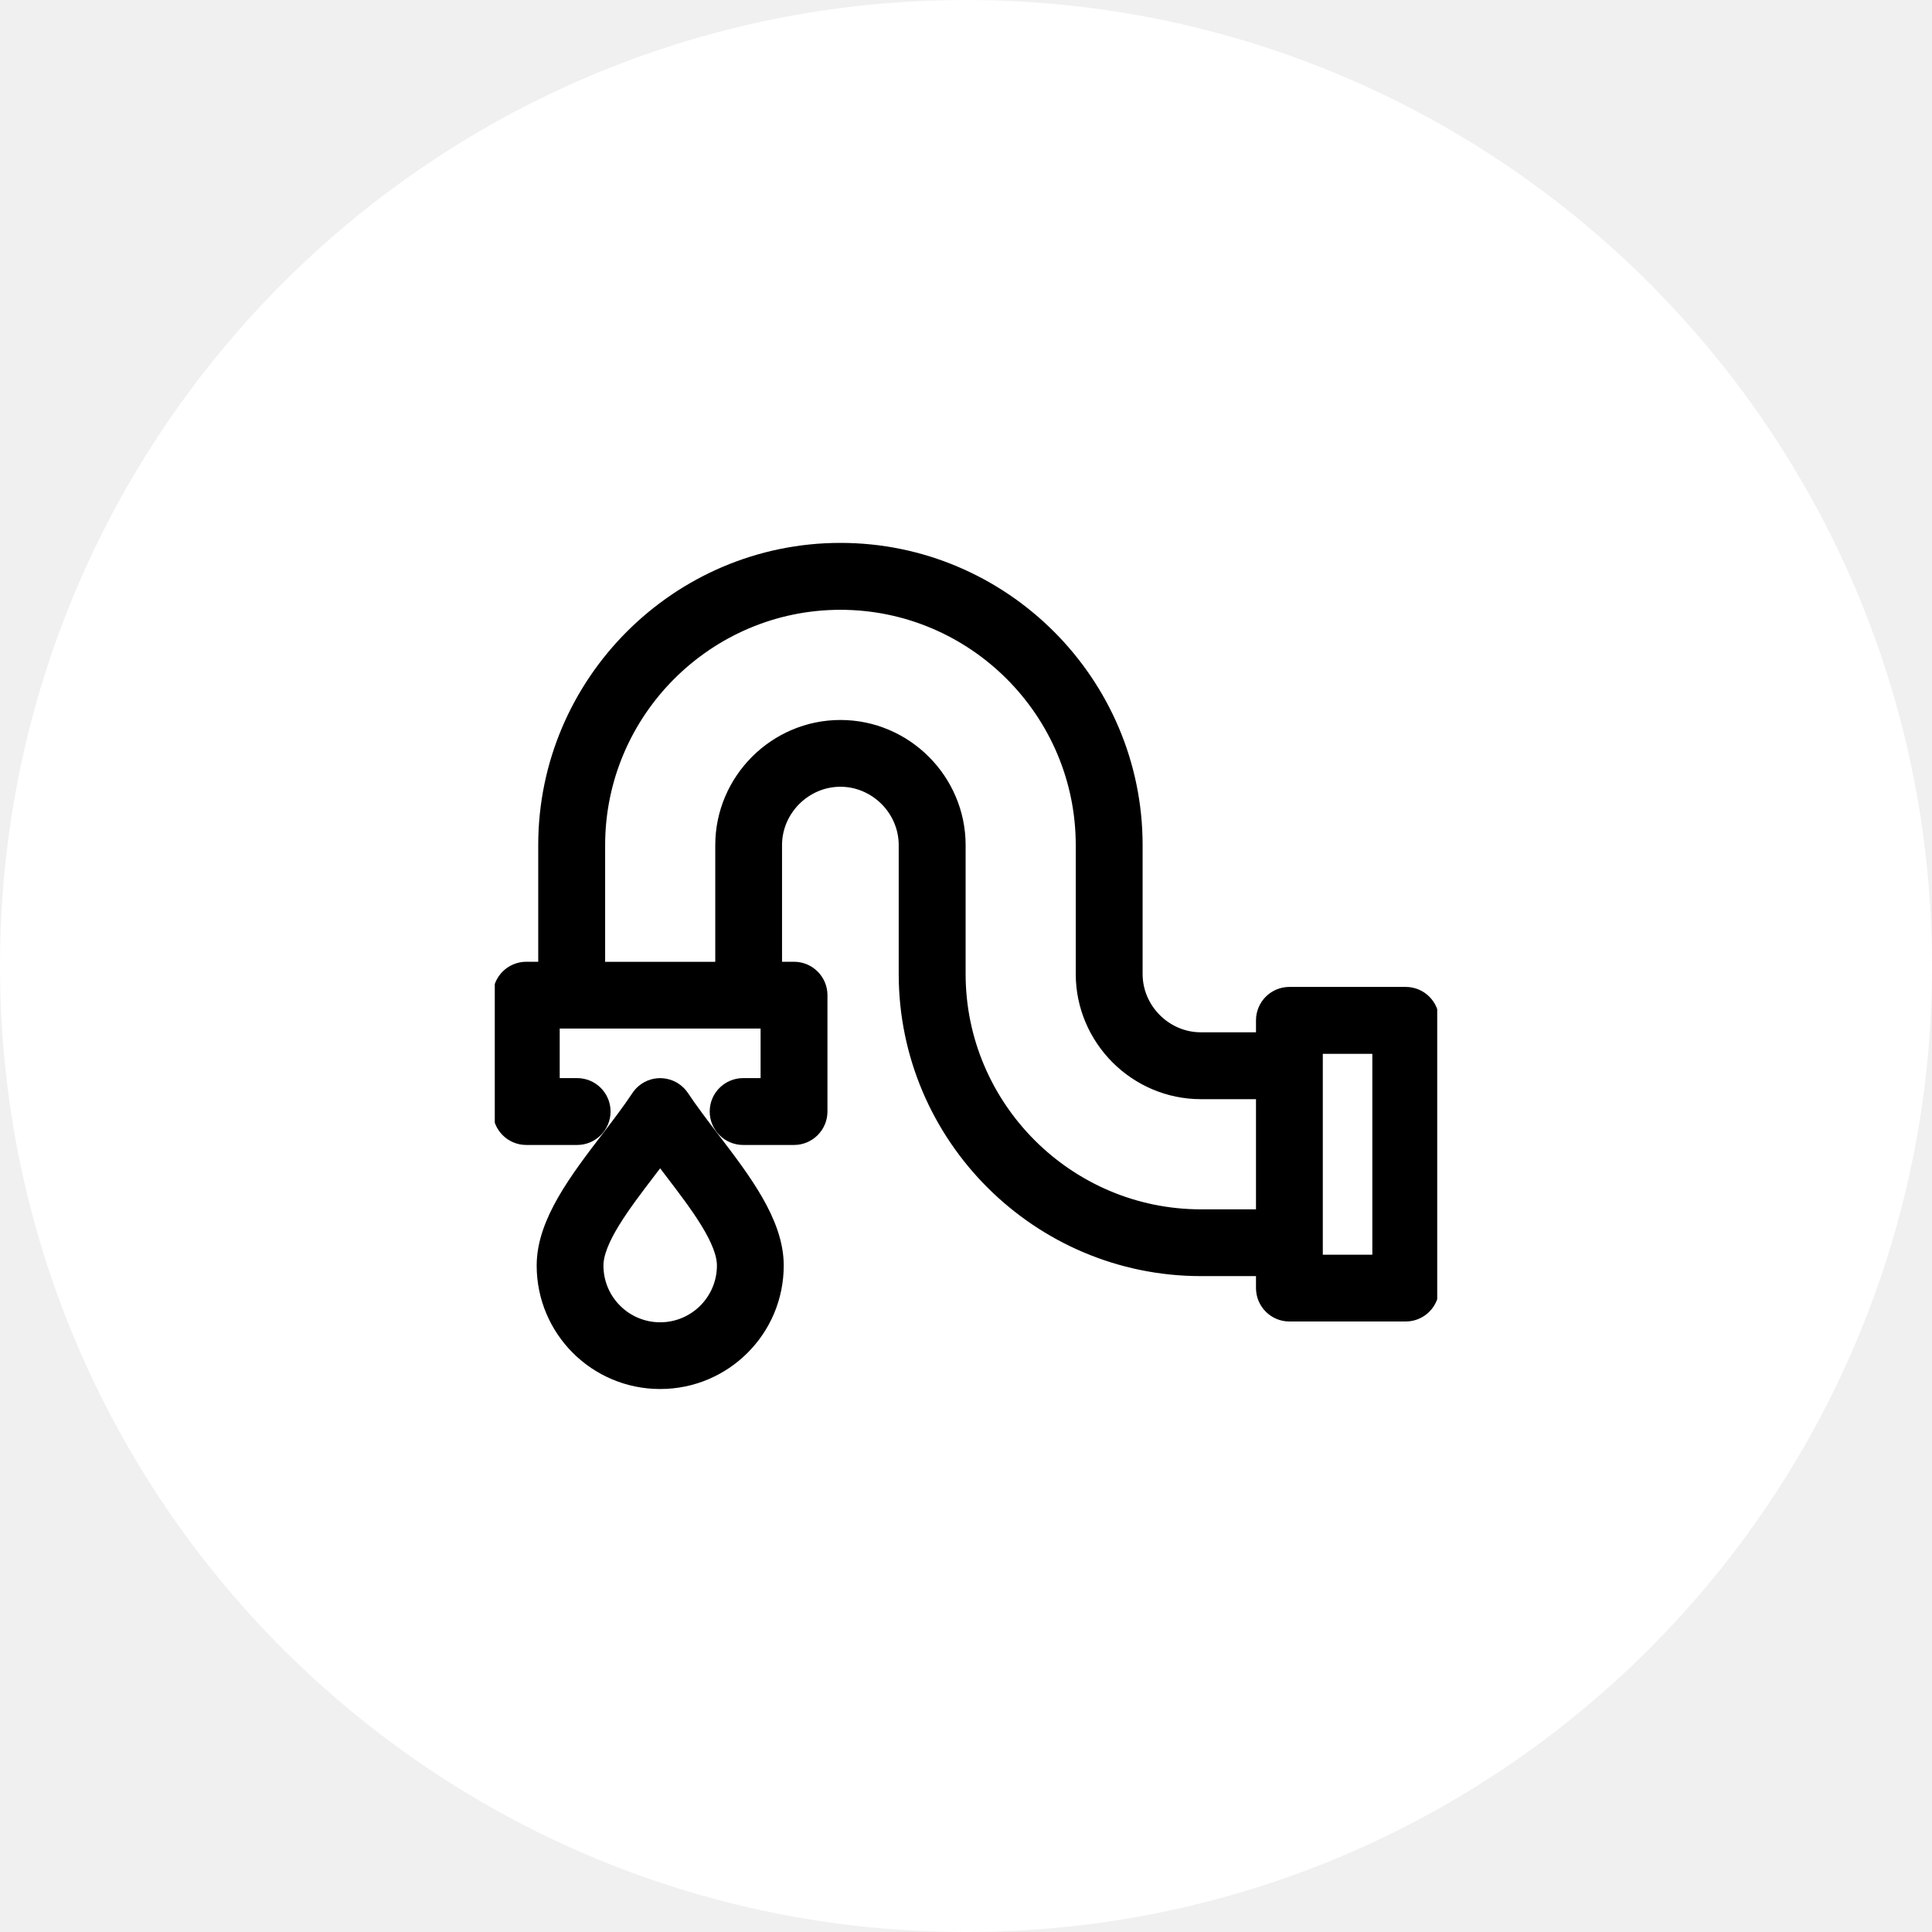
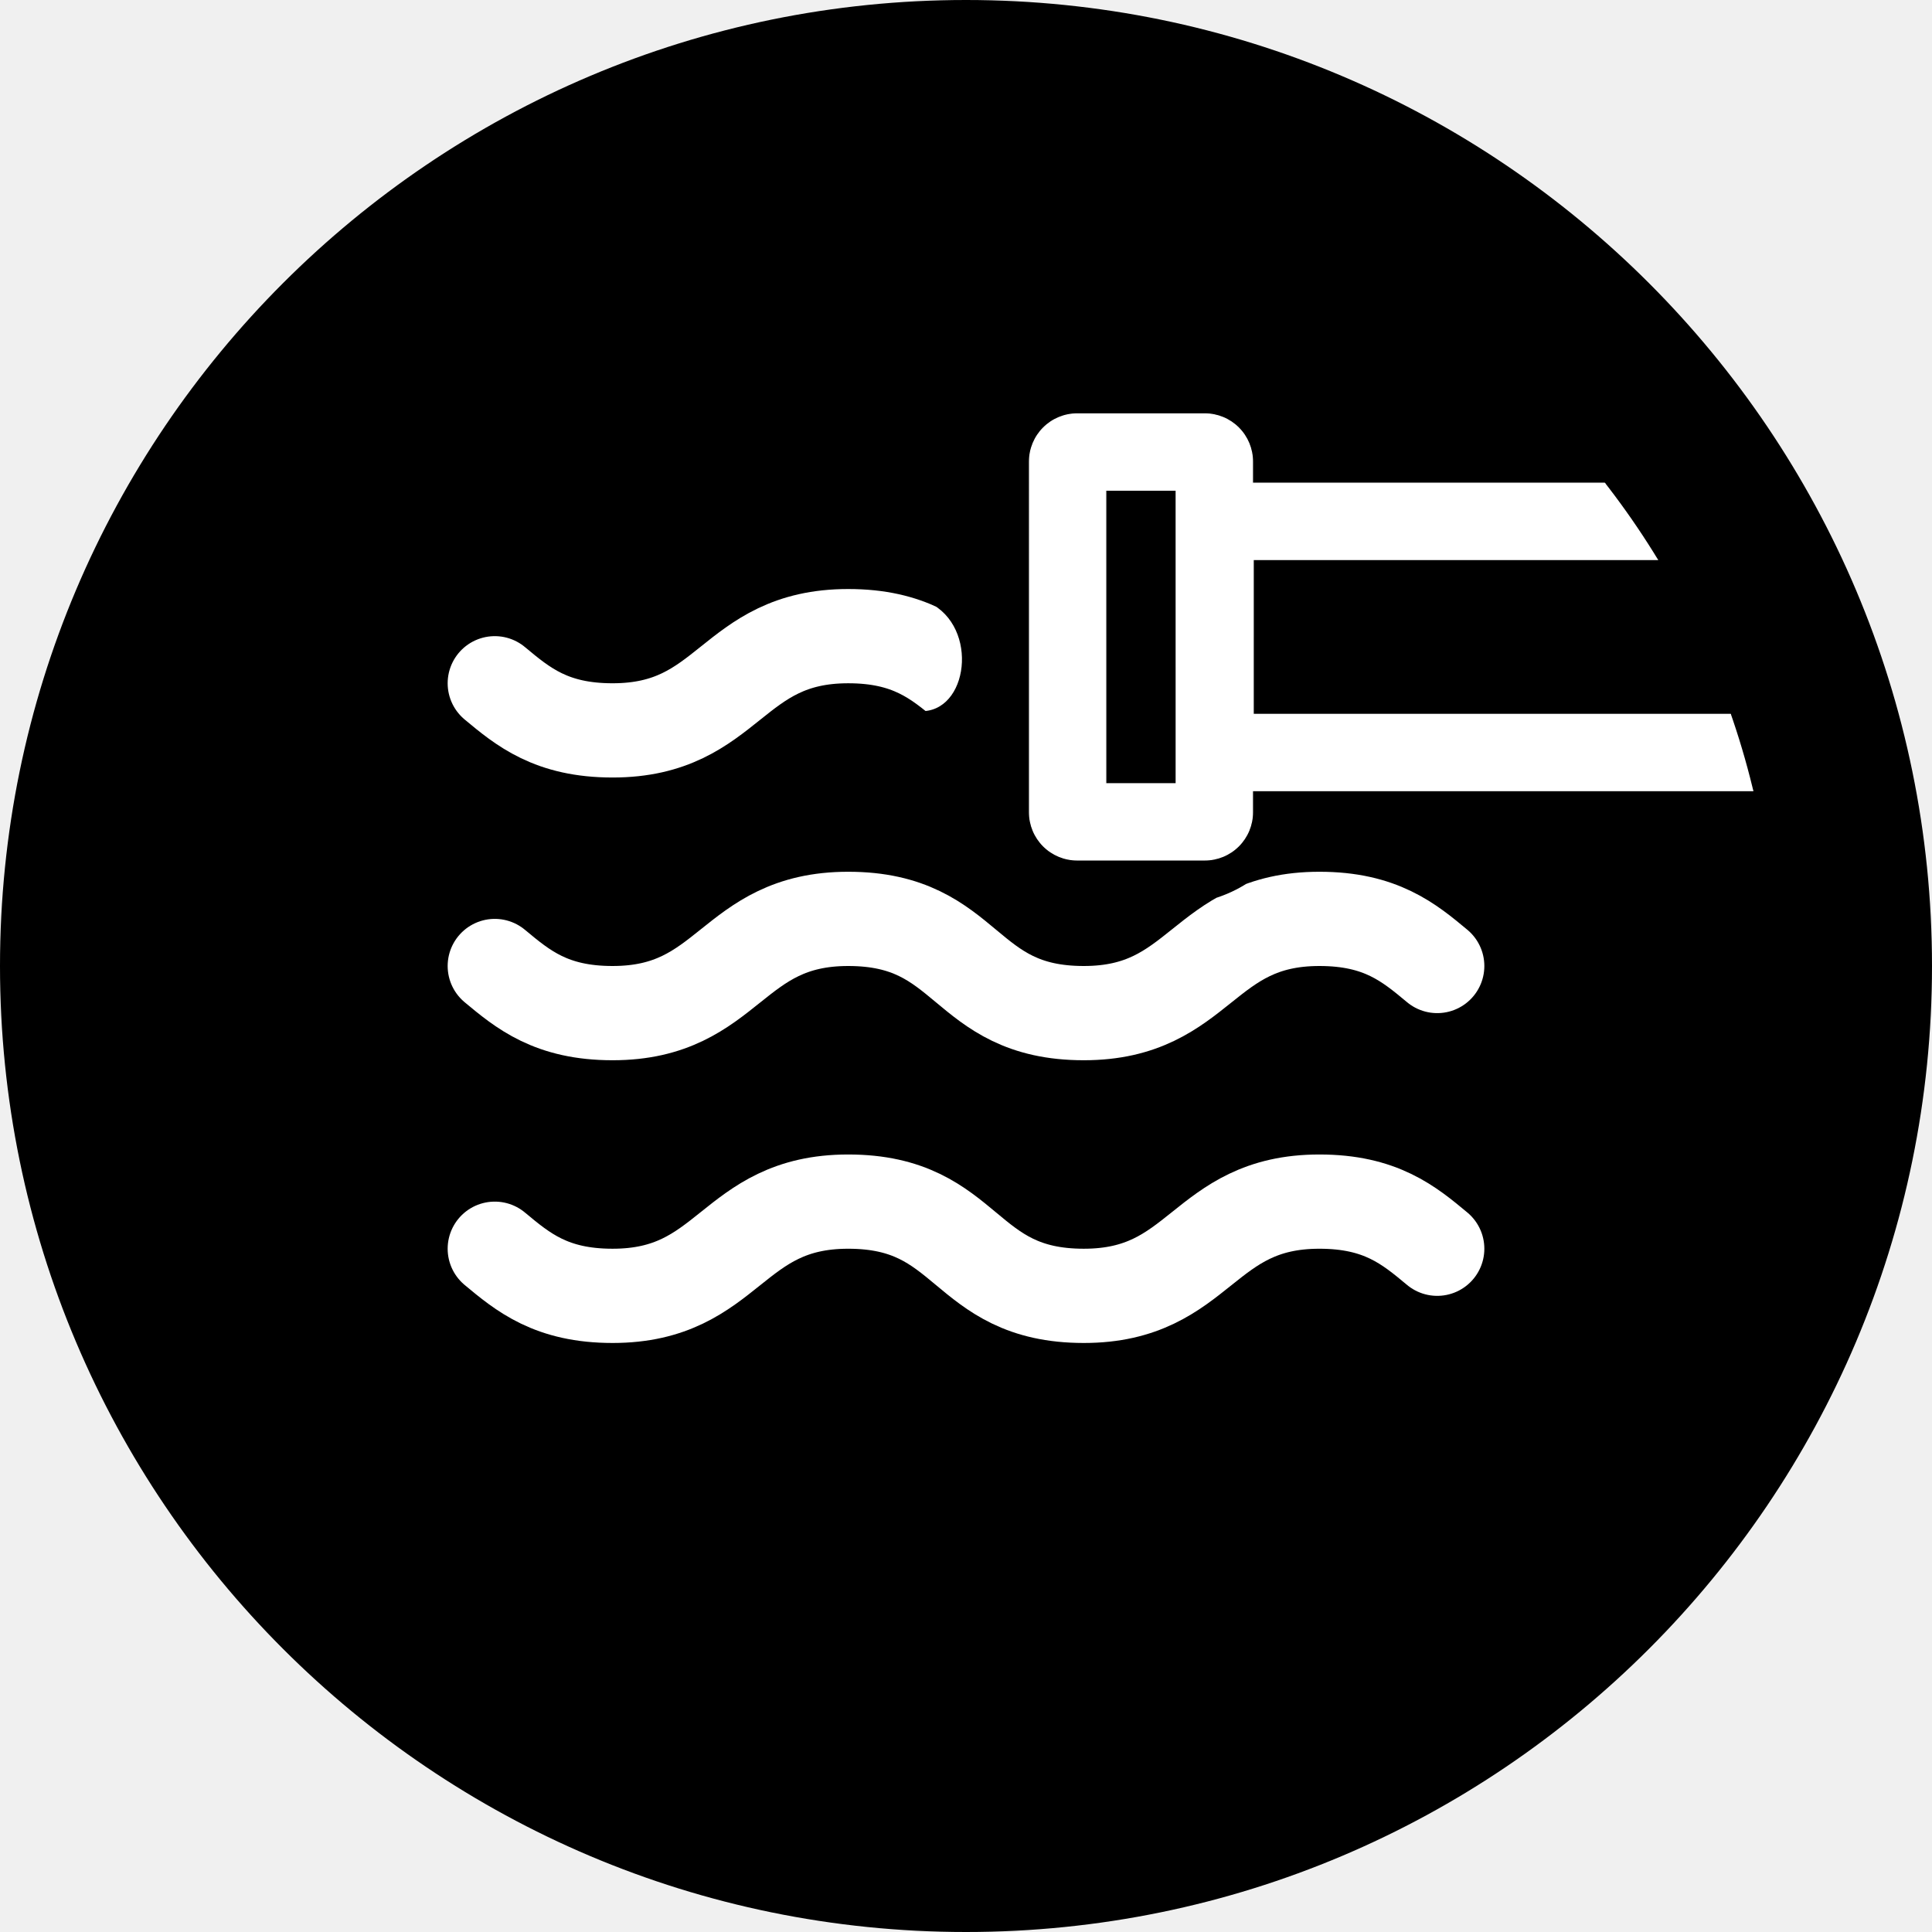
- <svg xmlns="http://www.w3.org/2000/svg" width="41" height="41" viewBox="0 0 41 41" fill="none">
-   <rect width="41" height="41" rx="20.5" fill="white" />
-   <g clip-path="url(#clip0_2939_116083)">
-     <path d="M26.904 26.831H25.485C23.788 26.831 22.248 26.139 21.131 25.023C20.015 23.908 19.322 22.366 19.322 20.669V17.934C19.322 17.527 19.153 17.155 18.884 16.885C18.613 16.615 18.241 16.446 17.835 16.446C17.428 16.446 17.056 16.615 16.785 16.885C16.515 17.155 16.346 17.528 16.346 17.934V20.66H16.85C17.103 20.66 17.31 20.866 17.31 21.119V23.588C17.31 23.841 17.104 24.048 16.85 24.048H15.771C15.517 24.048 15.311 23.842 15.311 23.588C15.311 23.335 15.517 23.129 15.771 23.129H16.391V21.577H11.628V23.129H12.248C12.501 23.129 12.707 23.334 12.707 23.588C12.707 23.841 12.502 24.048 12.248 24.048H11.168C10.915 24.048 10.709 23.842 10.709 23.588V21.119C10.709 20.866 10.915 20.66 11.168 20.66H11.672V17.934C11.672 16.237 12.364 14.697 13.481 13.58C14.597 12.464 16.138 11.771 17.835 11.771C19.532 11.771 21.072 12.464 22.189 13.58C23.305 14.696 23.998 16.237 23.998 17.934V20.669C23.998 21.076 24.166 21.448 24.436 21.718C24.706 21.989 25.079 22.157 25.485 22.157H26.904V21.653C26.904 21.4 27.109 21.194 27.363 21.194H29.832C30.085 21.194 30.291 21.399 30.291 21.653V27.334C30.291 27.587 30.086 27.794 29.832 27.794H27.363C27.11 27.794 26.904 27.588 26.904 27.334V26.829L26.904 26.831ZM14.01 24.379C13.911 24.511 13.81 24.644 13.708 24.776C13.136 25.525 12.556 26.285 12.556 26.857C12.556 27.258 12.718 27.622 12.982 27.885C13.244 28.148 13.608 28.311 14.01 28.311C14.411 28.311 14.775 28.148 15.038 27.885C15.3 27.622 15.464 27.258 15.464 26.857C15.464 26.285 14.883 25.526 14.311 24.777C14.21 24.644 14.108 24.512 14.01 24.38V24.379ZM12.981 24.221C13.209 23.923 13.435 23.627 13.624 23.342C13.657 23.289 13.702 23.243 13.757 23.206C13.967 23.066 14.252 23.125 14.392 23.335C14.582 23.621 14.81 23.92 15.039 24.221C15.706 25.094 16.382 25.978 16.382 26.856C16.382 27.511 16.117 28.104 15.687 28.533C15.258 28.962 14.664 29.227 14.01 29.227C13.355 29.227 12.762 28.962 12.333 28.533C11.904 28.104 11.639 27.511 11.639 26.856C11.639 25.978 12.315 25.093 12.981 24.22L12.981 24.221ZM26.904 23.076H25.485C24.825 23.076 24.223 22.805 23.787 22.369C23.351 21.933 23.079 21.33 23.079 20.67V17.935C23.079 16.491 22.49 15.18 21.54 14.23C20.59 13.28 19.278 12.691 17.835 12.691C16.392 12.691 15.081 13.28 14.131 14.23C13.181 15.18 12.592 16.492 12.592 17.935V20.661H15.429V17.935C15.429 17.274 15.701 16.672 16.137 16.236C16.573 15.8 17.175 15.529 17.836 15.529C18.496 15.529 19.098 15.8 19.534 16.236C19.97 16.672 20.242 17.275 20.242 17.935V20.67C20.242 22.114 20.831 23.424 21.781 24.375C22.731 25.325 24.043 25.914 25.486 25.914H26.904L26.904 23.076ZM29.373 26.877V22.114H27.822V26.877H29.373Z" fill="black" stroke="black" stroke-width="0.5" />
+ <svg xmlns="http://www.w3.org/2000/svg" width="100%" height="100%" viewBox="0 0 41 41" version="1.1" xml:space="preserve" style="fill-rule:evenodd;clip-rule:evenodd;stroke-linecap:round;stroke-linejoin:round;">
+   <path d="M41,20.5C41,9.186 31.814,0 20.5,0C9.186,0 0,9.186 0,20.5C0,31.814 9.186,41 20.5,41C31.814,41 41,31.814 41,20.5Z" />
+   <path d="M7.416,9.761L20.5,9.761C20.5,9.761 18.899,12.476 19.609,12.742C20.767,13.175 20.594,15.022 19.615,15.091C19.389,15.107 19.14,14.983 19.14,14.983L20.5,18.291L23.416,19.238C23.416,19.238 24.832,19.424 25.938,19.009C27.044,18.593 27.215,17.769 28.263,17.751C29.311,17.732 32.844,17.823 33.444,18.77C34.043,19.717 34.179,31.241 34.179,31.241L6.64,31.834L7.416,9.761Z" style="fill:none;" />
+   <clipPath id="_clip1">
+     <path d="M7.416,9.761L20.5,9.761C20.5,9.761 18.899,12.476 19.609,12.742C20.767,13.175 20.594,15.022 19.615,15.091C19.389,15.107 19.14,14.983 19.14,14.983L20.5,18.291L23.416,19.238C23.416,19.238 24.832,19.424 25.938,19.009C27.044,18.593 27.215,17.769 28.263,17.751C29.311,17.732 32.844,17.823 33.444,18.77C34.043,19.717 34.179,31.241 34.179,31.241L6.64,31.834L7.416,9.761Z" />
+   </clipPath>
+   <g clip-path="url(#_clip1)">
+     <path d="M10.5,14.5C11.1,15 11.7,15.5 13,15.5C15.5,15.5 15.5,13.5 18,13.5C19.3,13.5 19.9,14 20.5,14.5C21.1,15 21.7,15.5 23,15.5C25.5,15.5 25.5,13.5 28,13.5C29.3,13.5 29.9,14 30.5,14.5M10.5,26.5C11.1,27 11.7,27.5 13,27.5C15.5,27.5 15.5,25.5 18,25.5C19.3,25.5 19.9,26 20.5,26.5C21.1,27 21.7,27.5 23,27.5C25.5,27.5 25.5,25.5 28,25.5C29.3,25.5 29.9,26 30.5,26.5M10.5,20.5C11.1,21 11.7,21.5 13,21.5C15.5,21.5 15.5,19.5 18,19.5C19.3,19.5 19.9,20 20.5,20.5C21.1,21 21.7,21.5 23,21.5C25.5,21.5 25.5,19.5 28,19.5C29.3,19.5 29.9,20 30.5,20.5" style="fill:none;fill-rule:nonzero;stroke:white;stroke-width:2px;" />
  </g>
-   <defs>
-     <clipPath id="clip0_2939_116083">
-       <rect width="20" height="20" fill="white" transform="translate(10.5 10.5)" />
+   <g transform="matrix(1,0,0,1,-3.32012,-2.7969)">
+     <circle cx="23.82" cy="23.594" r="17.18" style="fill:none;" />
+     <clipPath id="_clip2">
+       <circle cx="23.82" cy="23.594" r="17.18" />
    </clipPath>
-   </defs>
+     <g clip-path="url(#_clip2)">
+       <g transform="matrix(0.0152786,0.0152786,-0.0152786,0.0152786,35.3365,16.2969)">
+         <g transform="matrix(1,0,0,1,-600,-600)">
+           <path d="M1138.46,276.191L924.89,62.62L315.86,671.65L300.86,656.65L300.864,656.65C292.071,647.857 280.149,642.916 267.712,642.916C255.278,642.916 243.357,647.857 234.564,656.65L145.943,745.271C137.15,754.064 132.213,765.986 132.213,778.419C132.213,790.849 137.15,802.771 145.943,811.564L389.513,1055.14C398.306,1063.93 410.232,1068.87 422.665,1068.87C435.099,1068.87 447.02,1063.93 455.813,1055.14L544.434,966.511C553.223,957.722 558.161,945.8 558.161,933.37C558.161,920.94 553.223,909.018 544.434,900.229L529.434,885.221L1138.46,276.191ZM369.418,724.158L476.918,831.668L1084.9,223.688L977.408,116.188L369.428,724.168L369.418,724.158ZM422.668,982.228L218.858,778.438L267.702,729.594L471.512,933.384L422.668,982.228Z" style="fill:white;stroke:white;stroke-width:1px;stroke-linecap:butt;stroke-miterlimit:2;" />
+         </g>
+       </g>
+     </g>
+   </g>
</svg>
